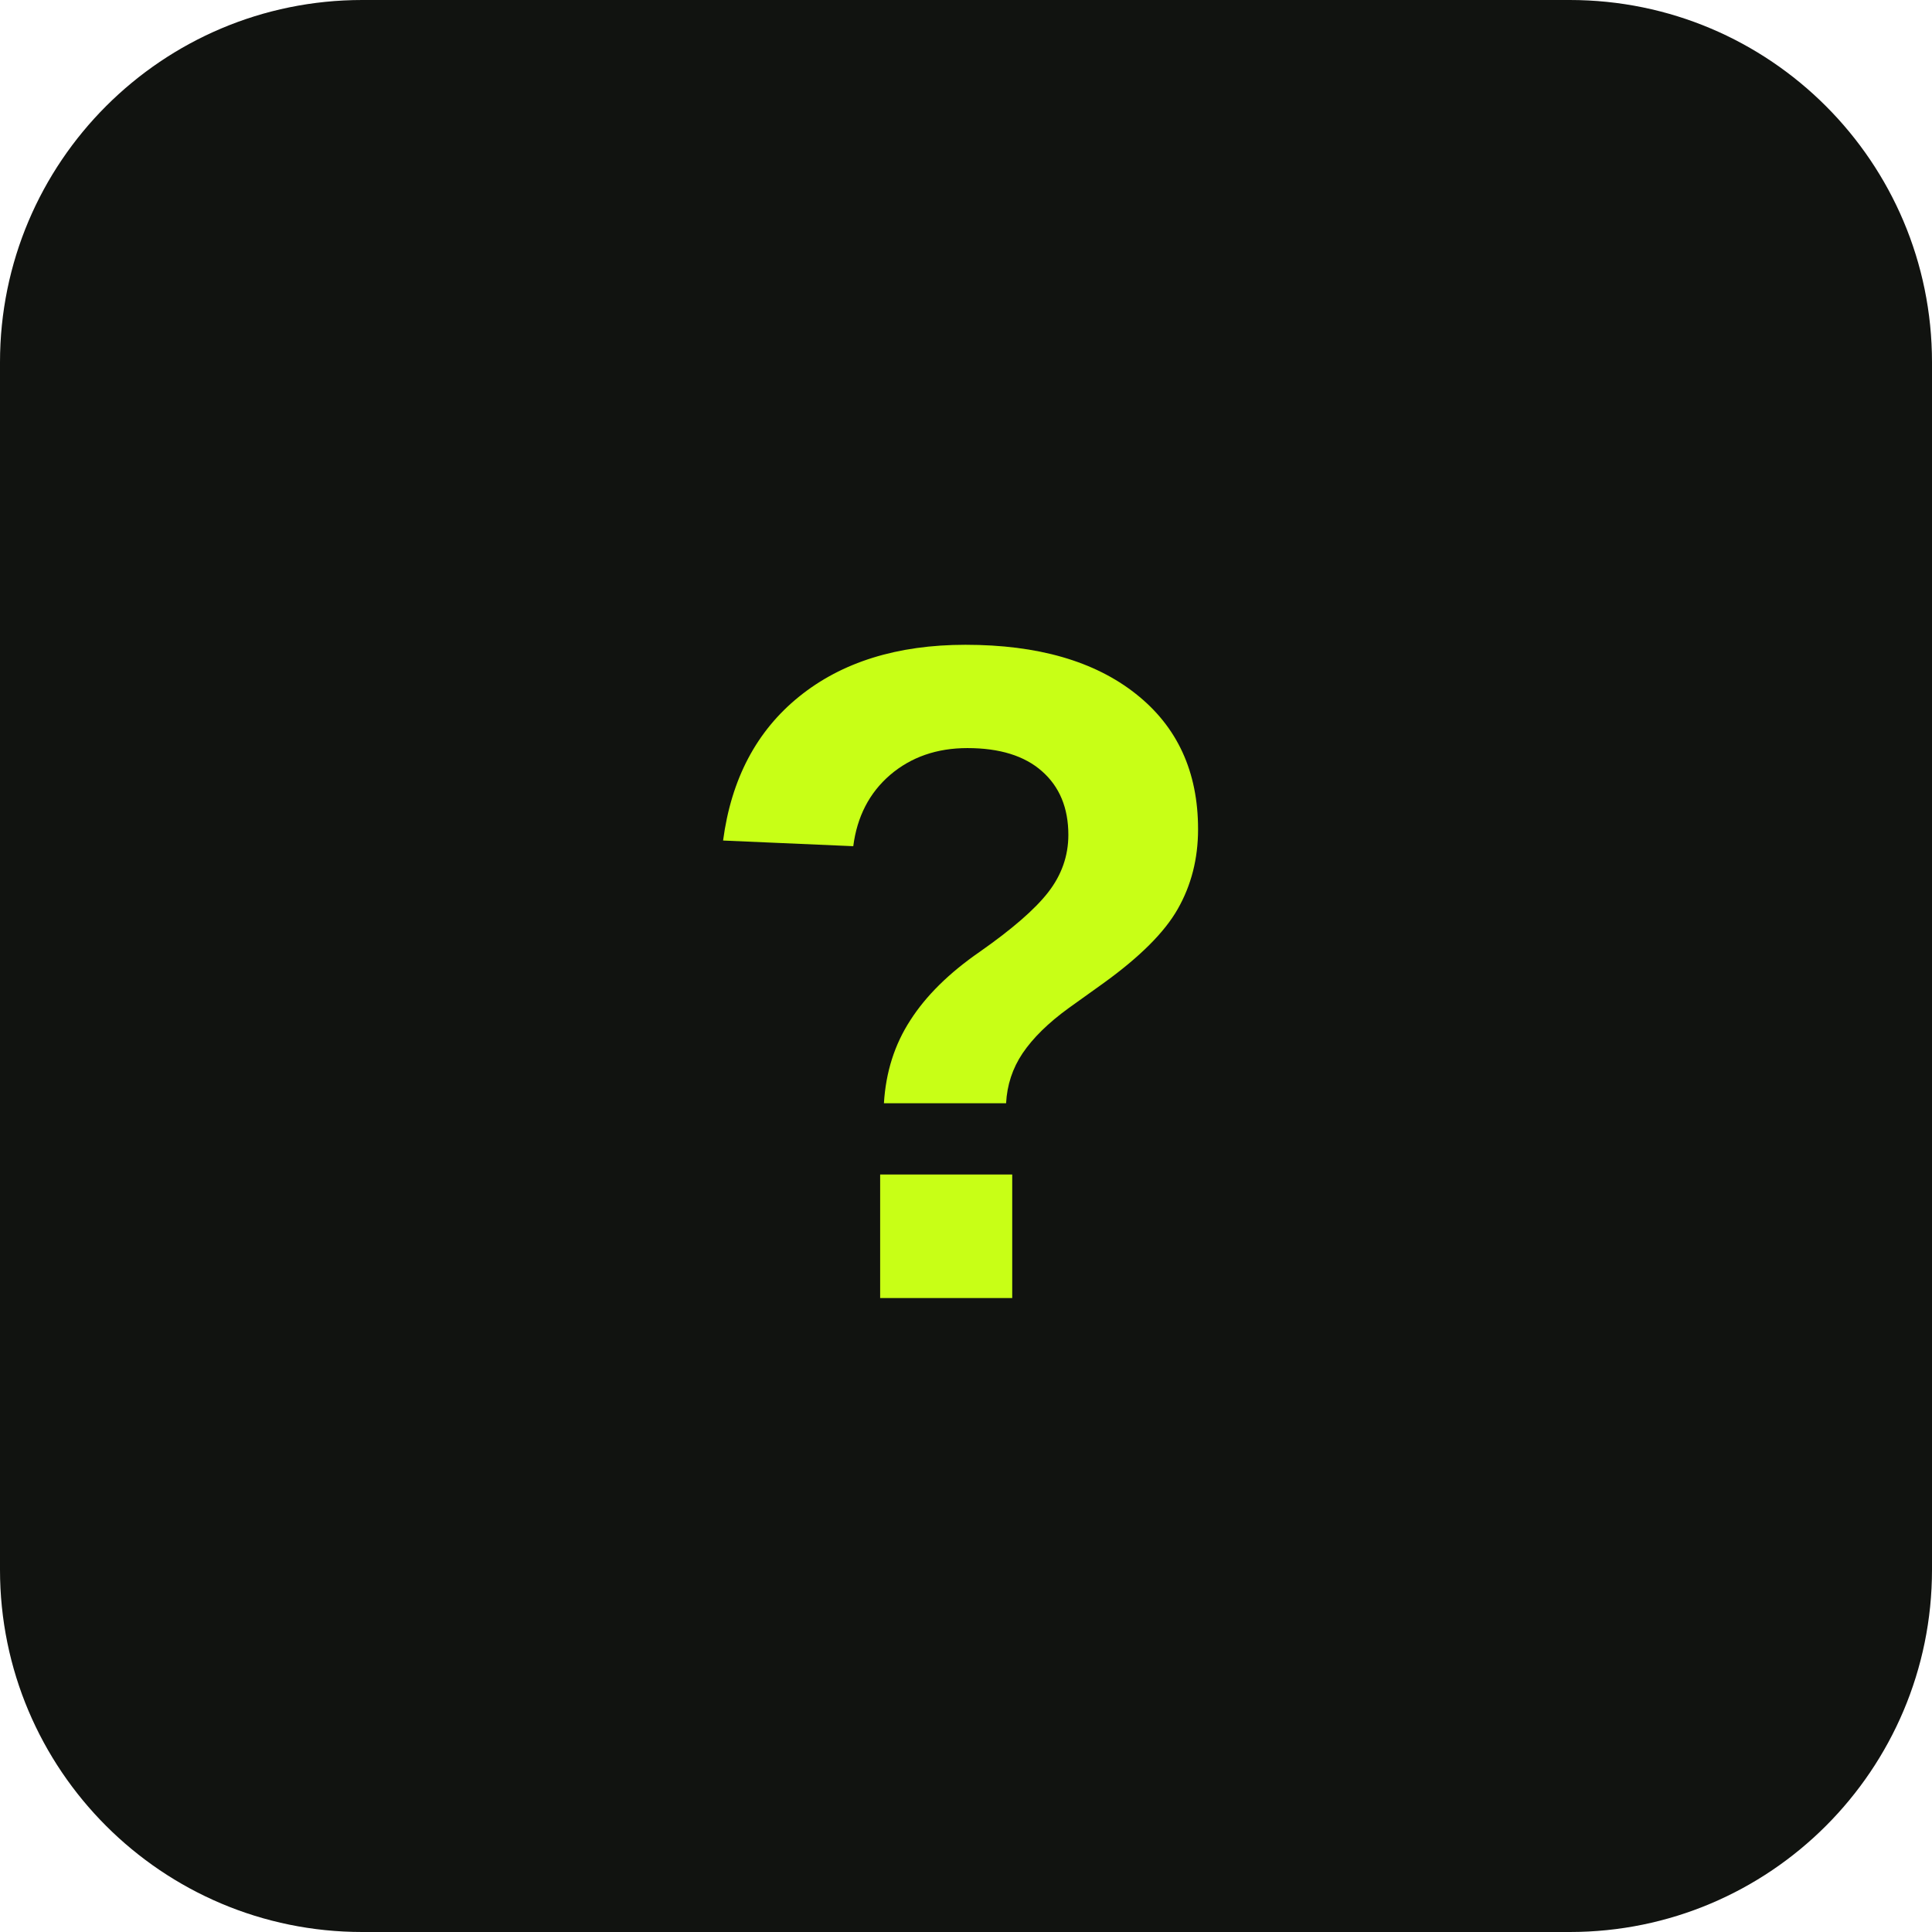
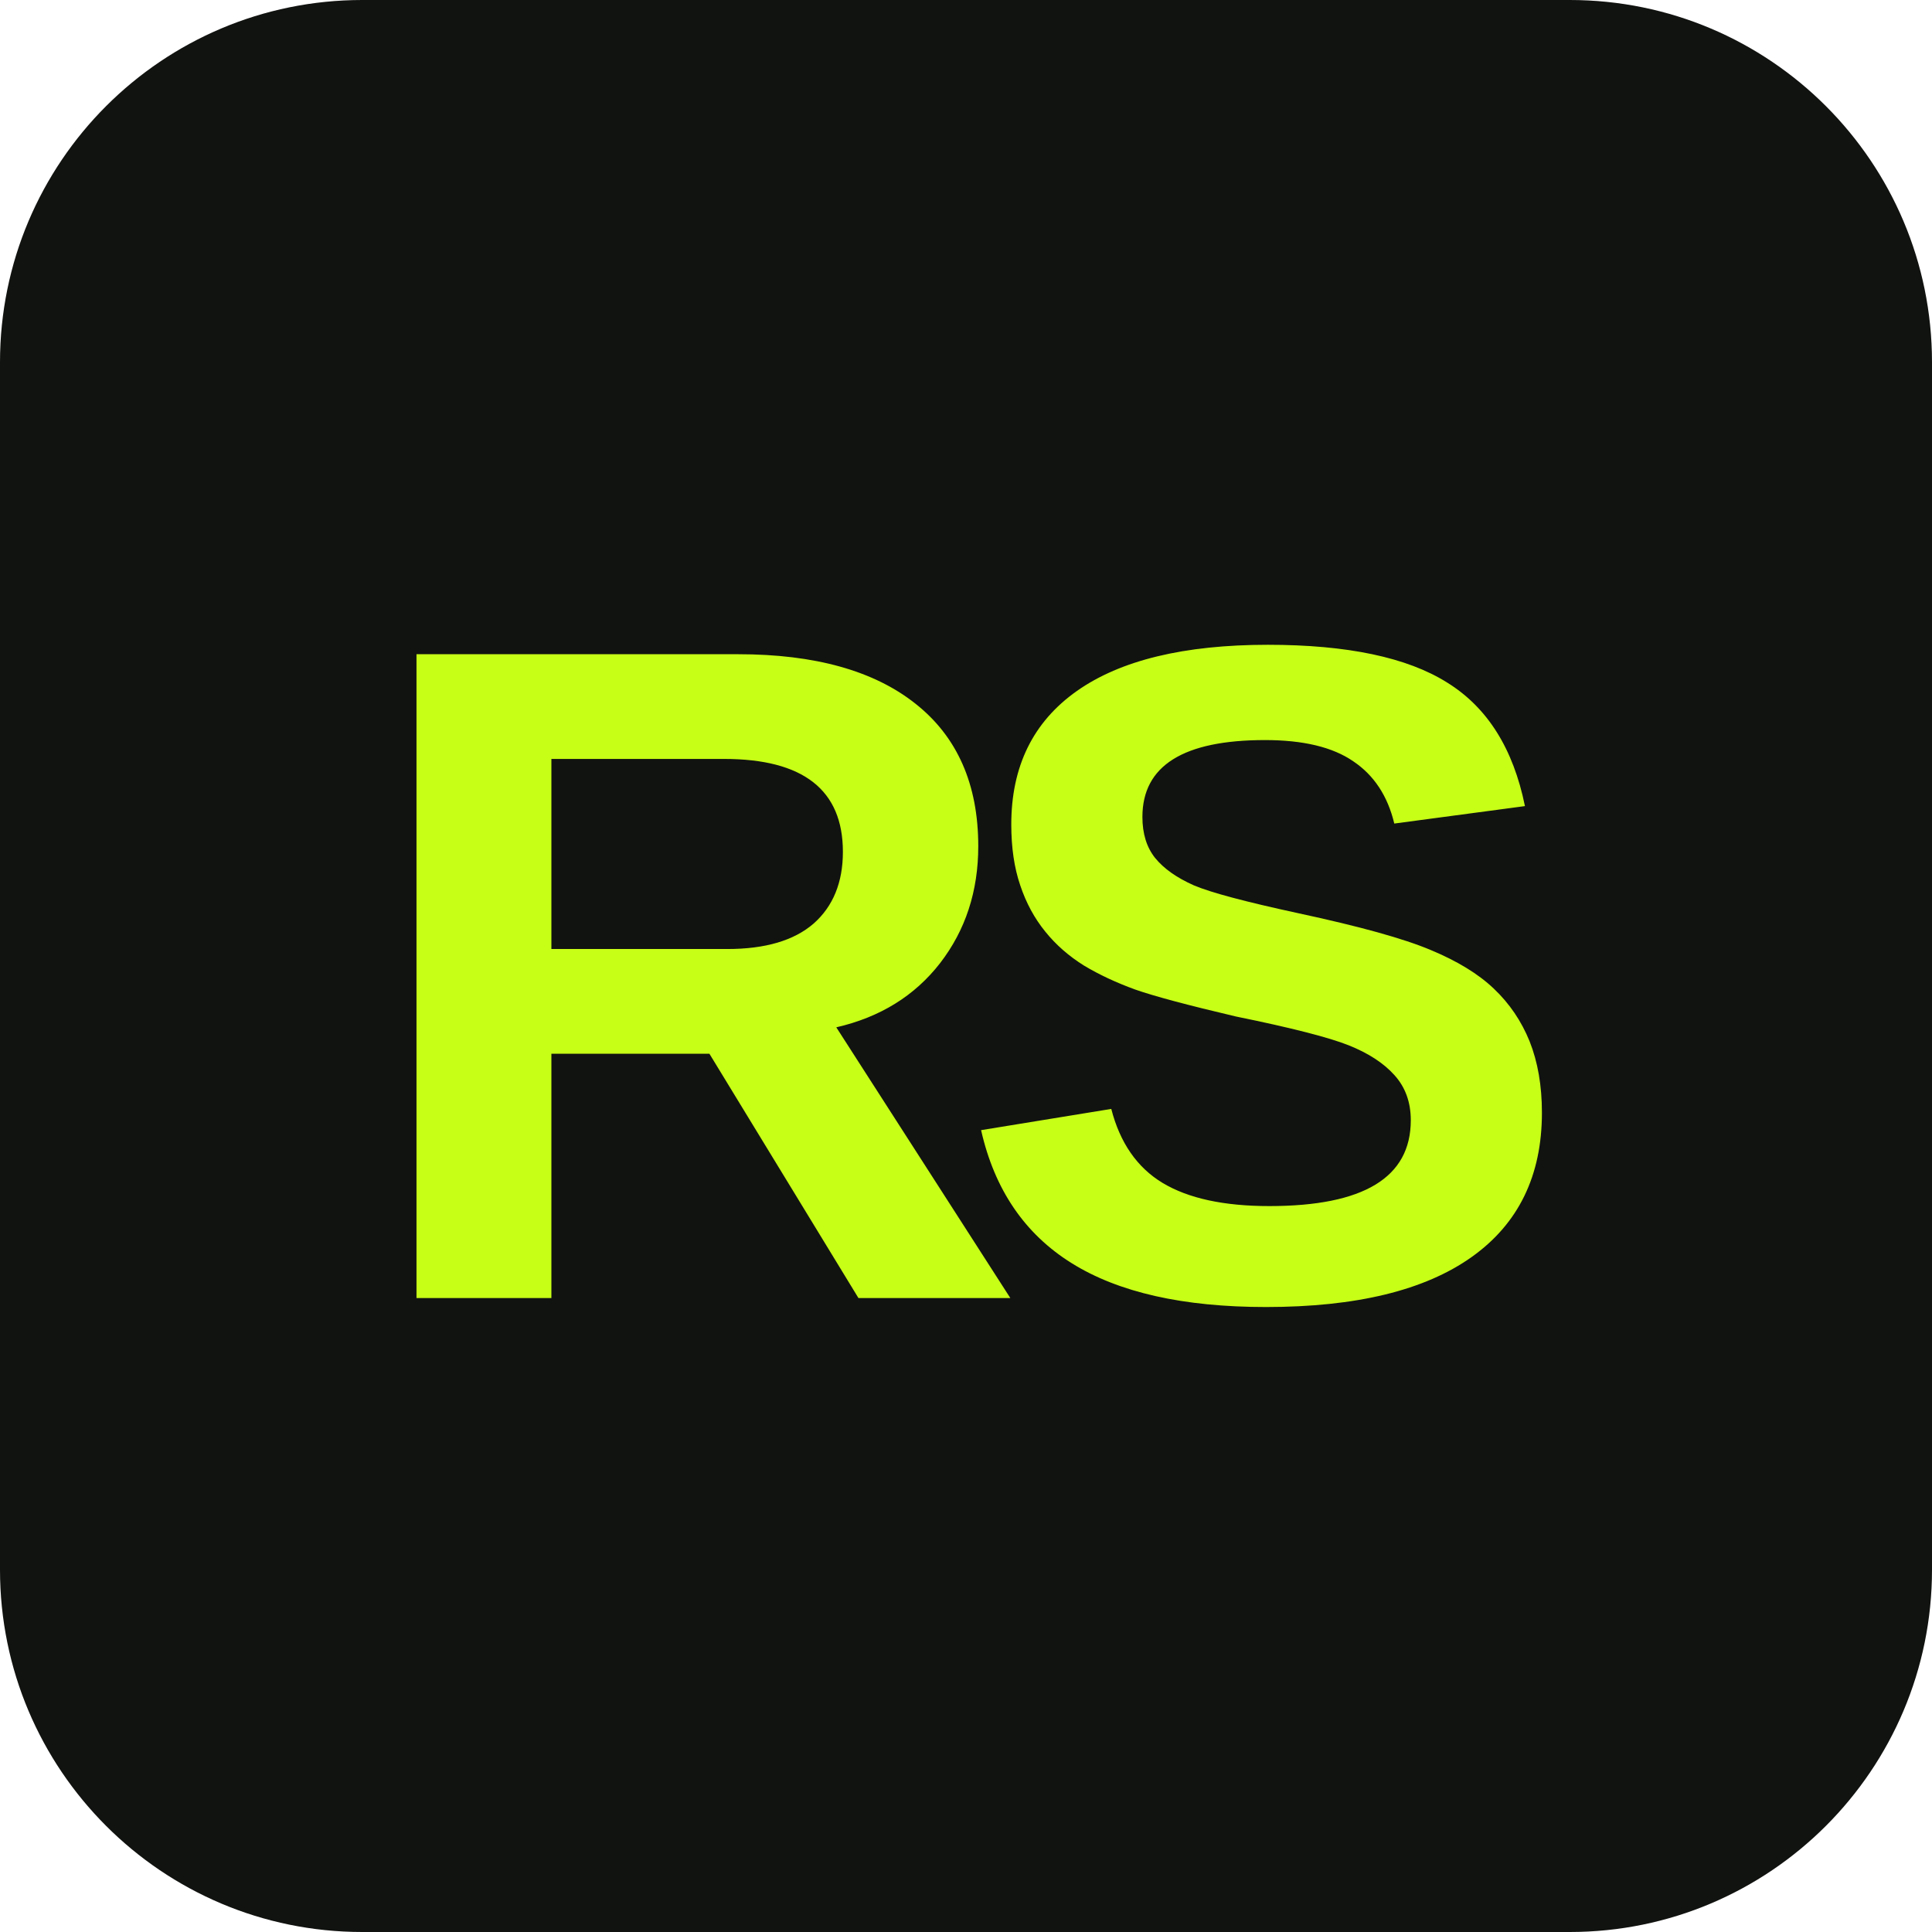
<svg xmlns="http://www.w3.org/2000/svg" viewBox="0 0 64 64">
  <rect width="64" height="64" rx="12" fill="#111310" />
-   <text x="32" y="43" text-anchor="middle" font-family="Arial, Helvetica, sans-serif" font-size="31" font-weight="800" letter-spacing="-2.5" fill="#C8FF16">?</text>
+   <text x="32" y="43" text-anchor="middle" font-family="Arial, Helvetica, sans-serif" font-size="31" font-weight="800" letter-spacing="-2.5" fill="#C8FF16">RS</text>
</svg>
